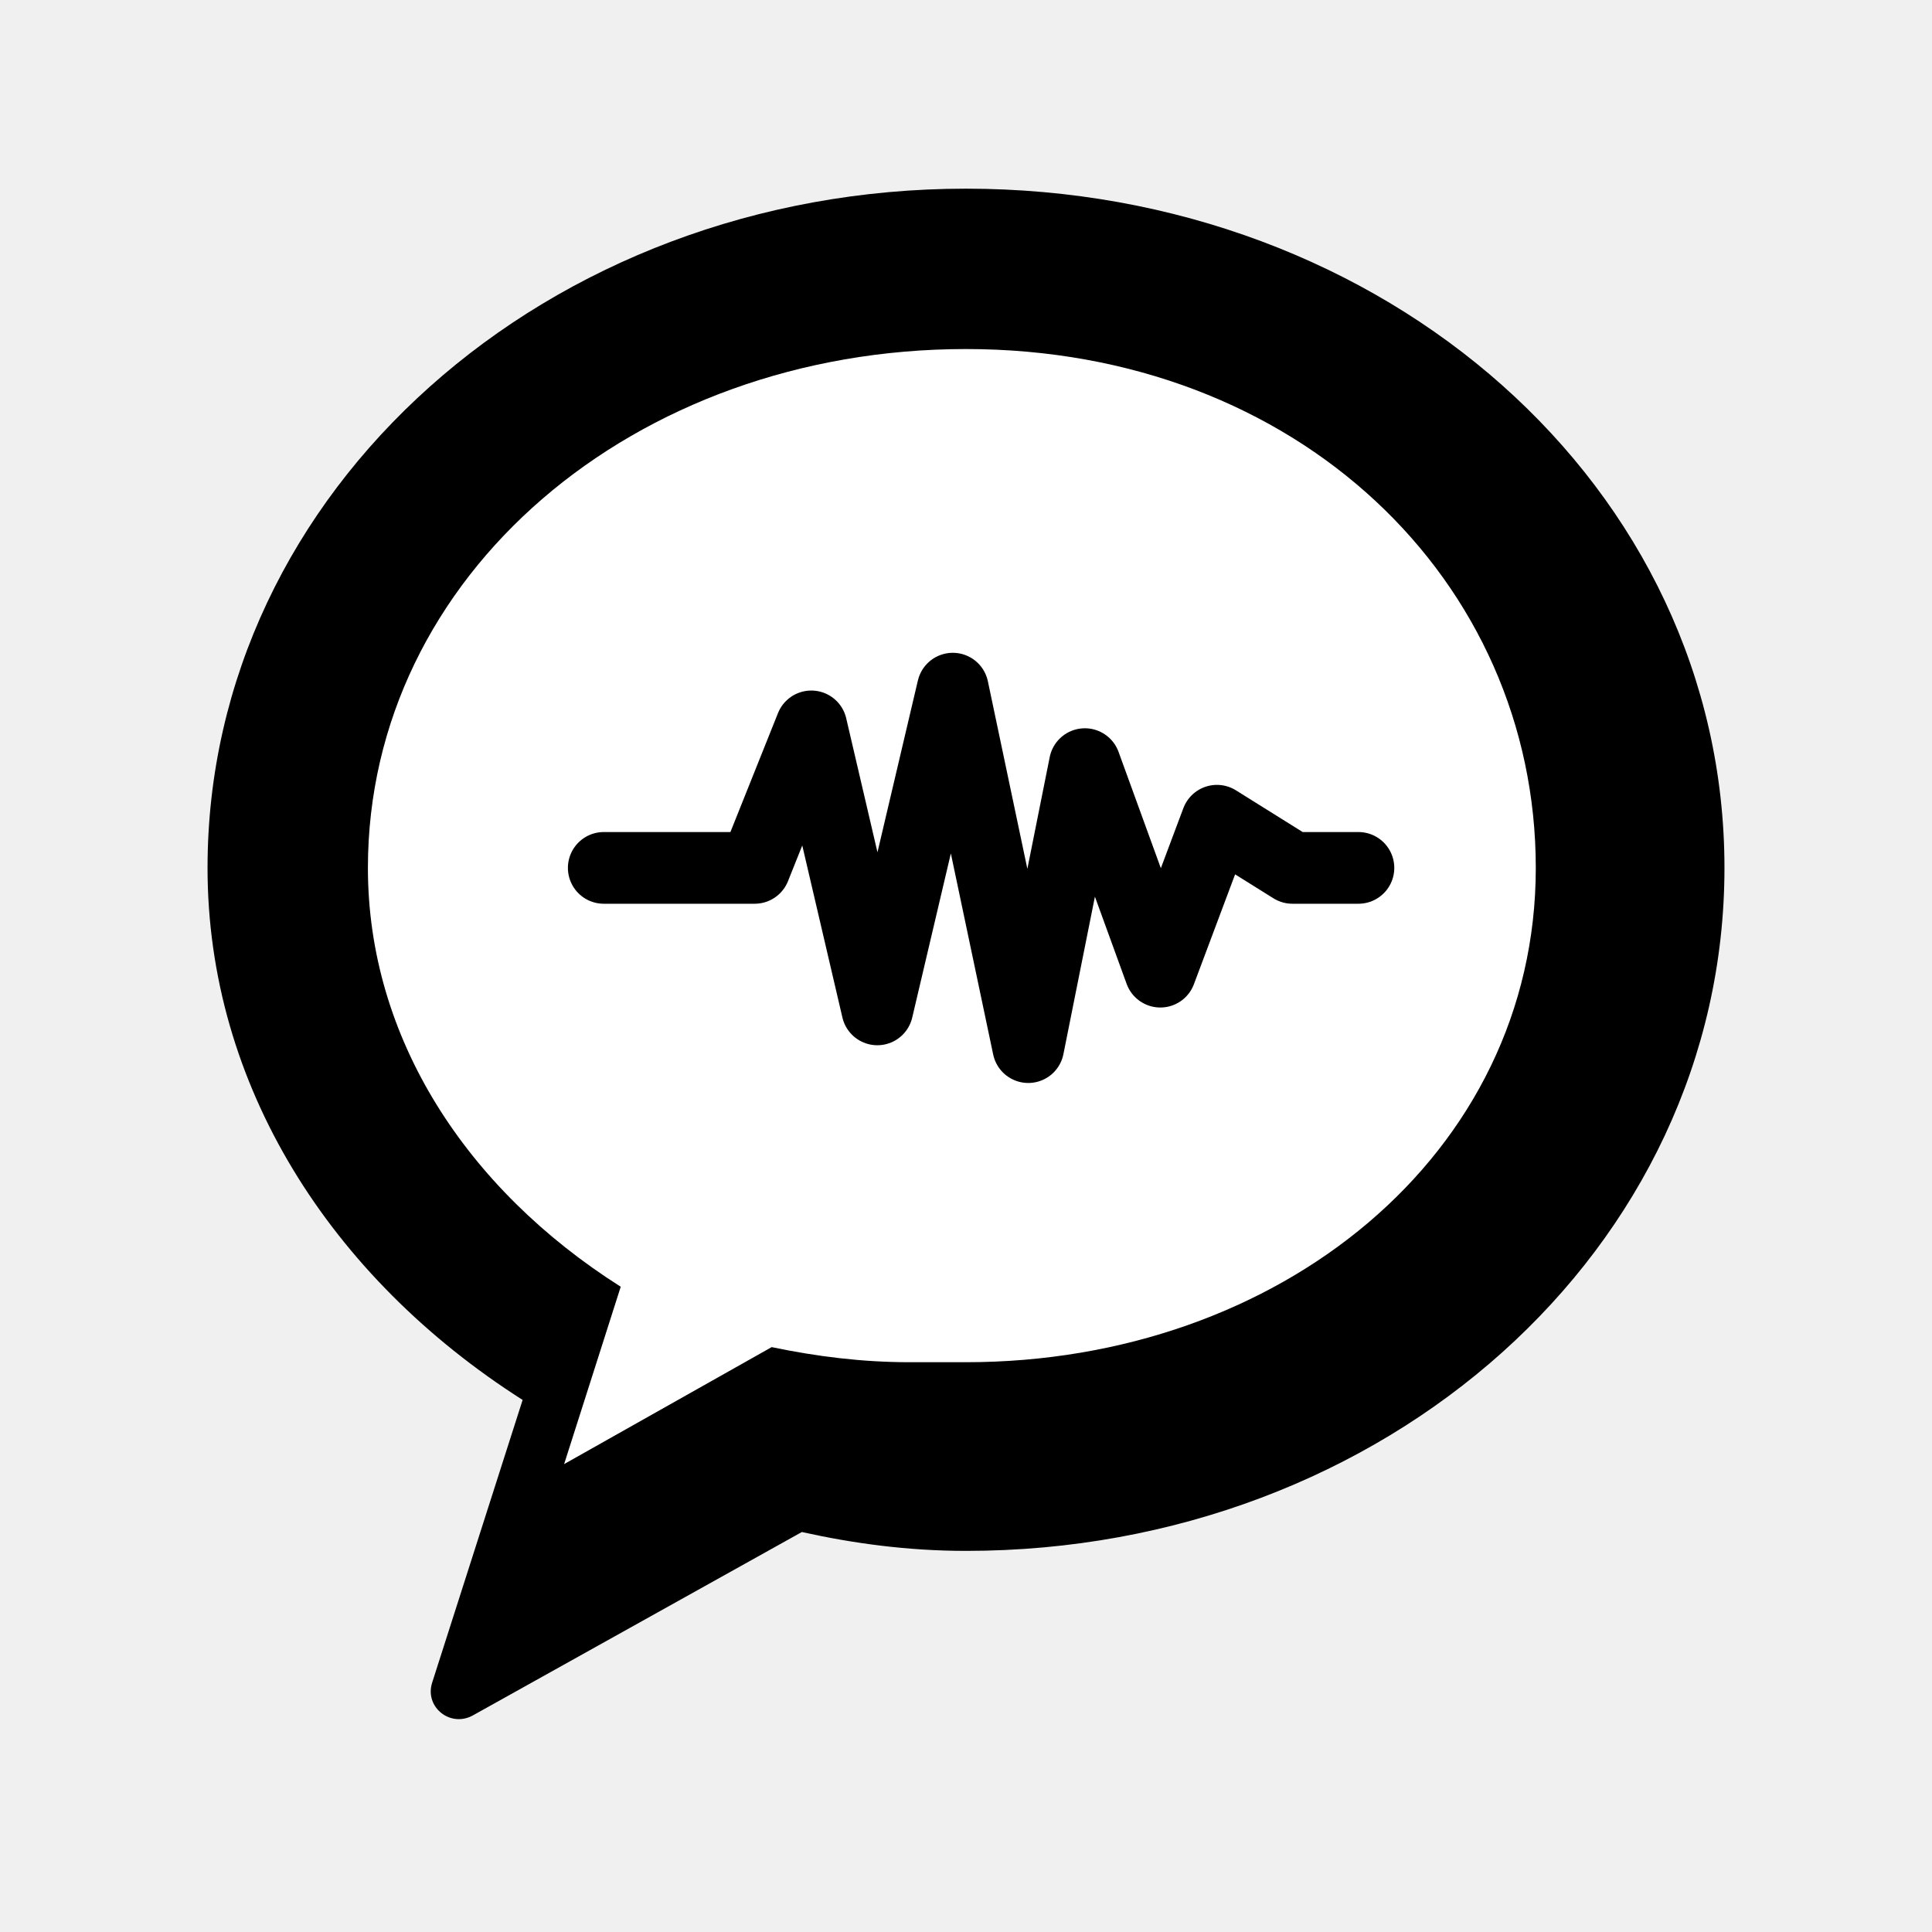
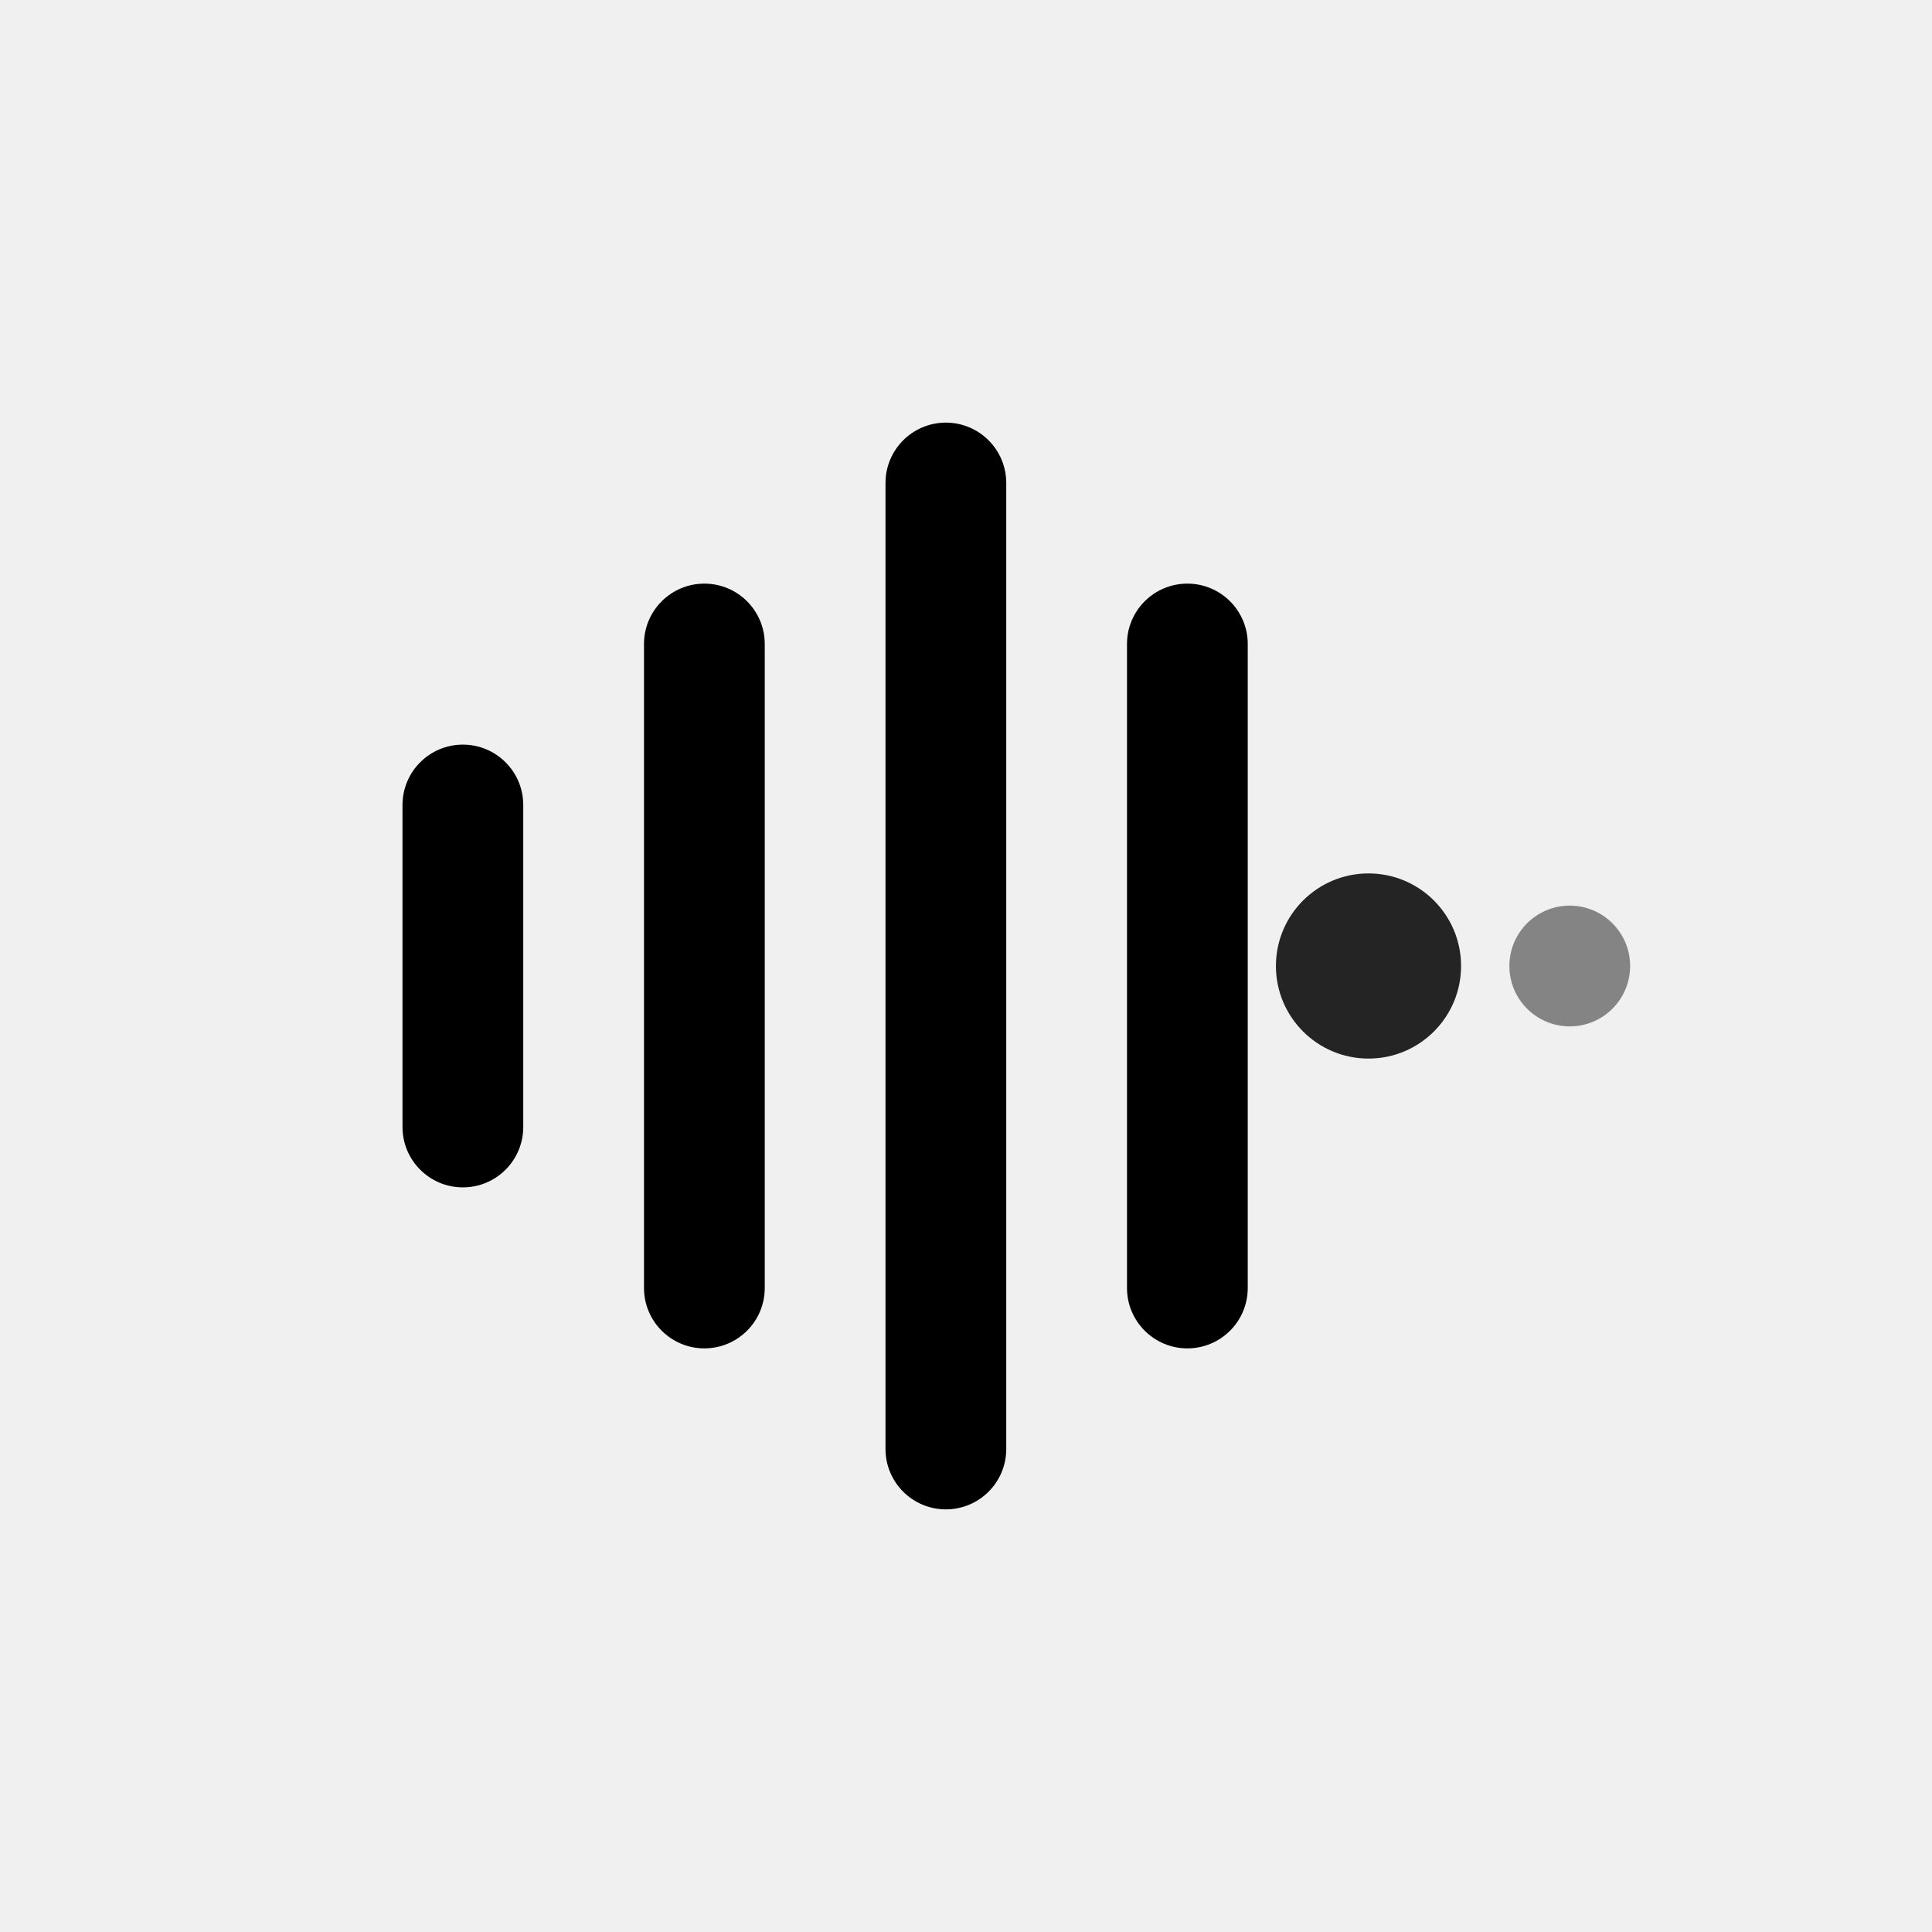
- <svg xmlns="http://www.w3.org/2000/svg" width="1024" height="1024" viewBox="0 0 1024 1024" fill="none">
-   <path d="M512 100C290 100 110 260 110 460c0 115 65 217 167 282l-48 150c-4 13 10 24 22 17l174-97c27 6 56 10 87 10 222 0 402-160 402-362S734 100 512 100z" fill="black" />
-   <path d="M512 185C336 185 195 305 195 460c0 90 52 170 134 222l-30 94 110-62c24 5 48 8 73 8h30c166 0 302-110 302-262S688 185 512 185z" fill="white" />
-   <path d="M320 460 L400 460 L430 385 L465 535 L505 365 L545 555 L575 405 L615 515 L645 435 L685 460 L720 460" stroke="black" stroke-width="38" stroke-linecap="round" stroke-linejoin="round" fill="none" />
+ <svg xmlns="http://www.w3.org/2000/svg" width="1024" height="1024" viewBox="0 0 1024 1024">
+   <g fill="black" transform="scale(21.3333)">
+     <rect x="10" y="18.5" width="3" height="11" rx="1.5" />
+     <rect x="16" y="14.5" width="3" height="19" rx="1.5" />
+     <rect x="22" y="10.5" width="3" height="27" rx="1.5" />
+     <rect x="28" y="14.5" width="3" height="19" rx="1.5" />
+     <circle cx="34" cy="24" r="2.3" fill-opacity="0.85" />
+     <circle cx="39" cy="24" r="1.5" fill-opacity="0.45" />
+   </g>
</svg>
